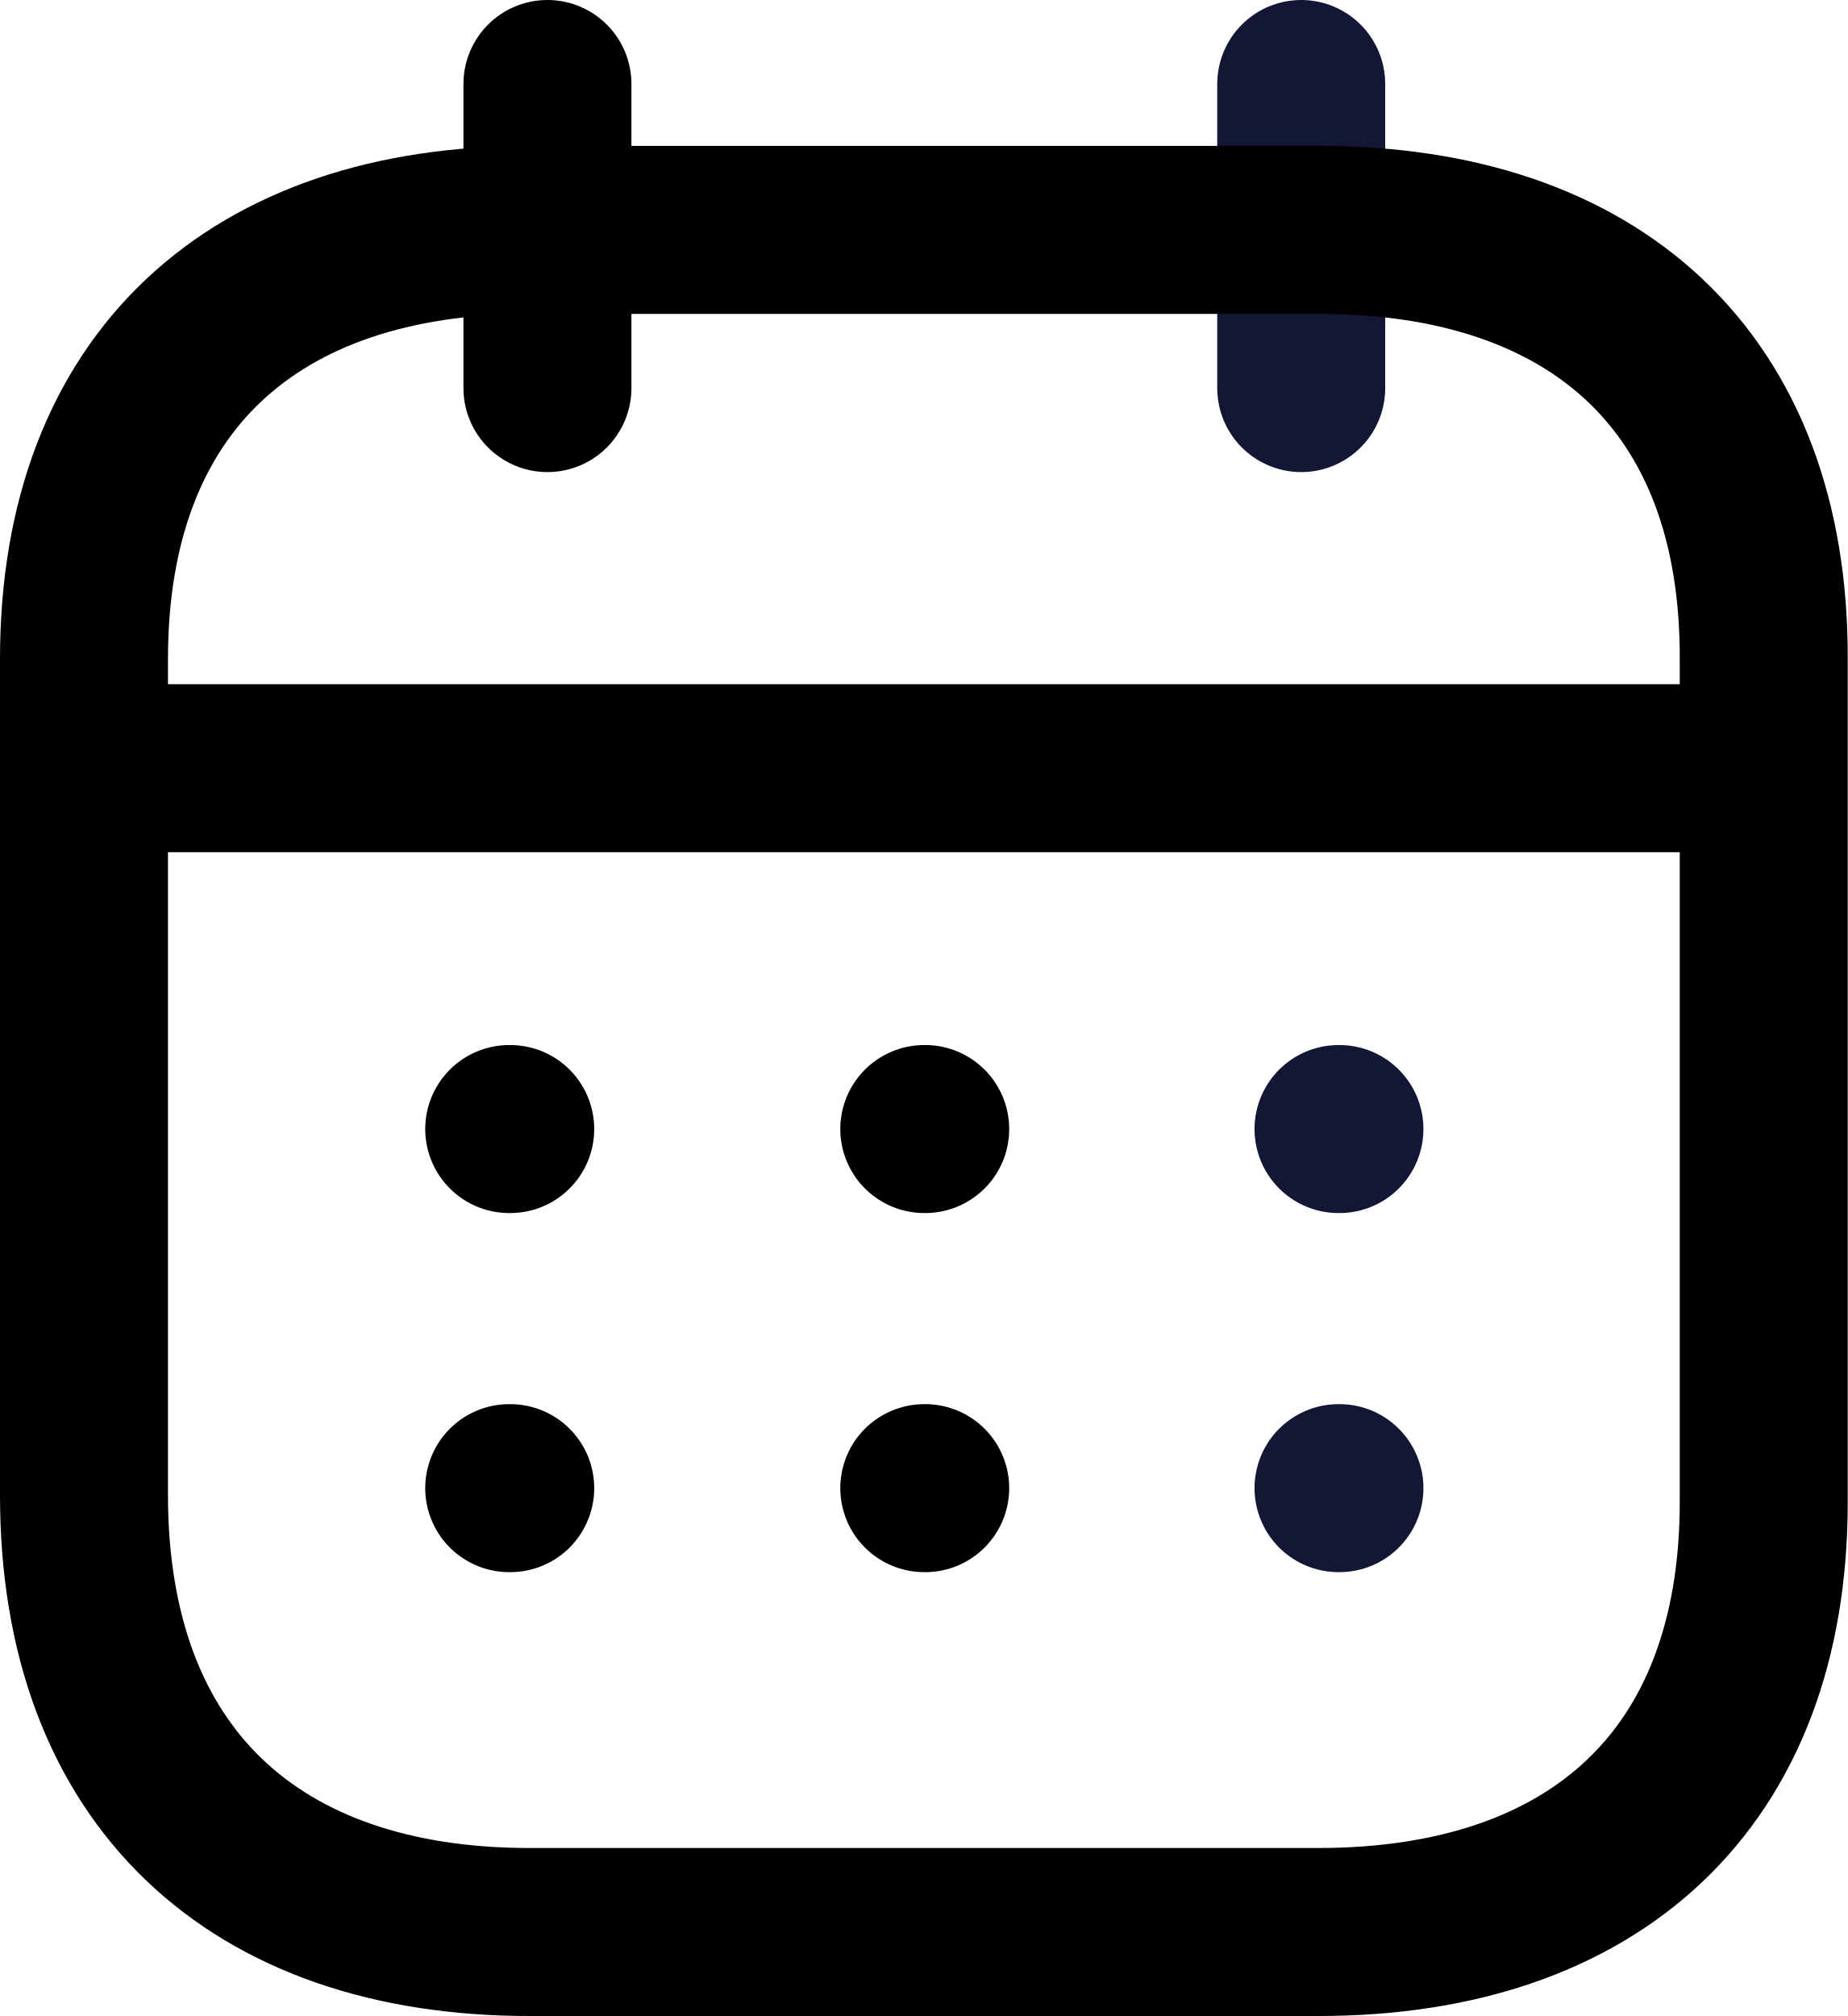
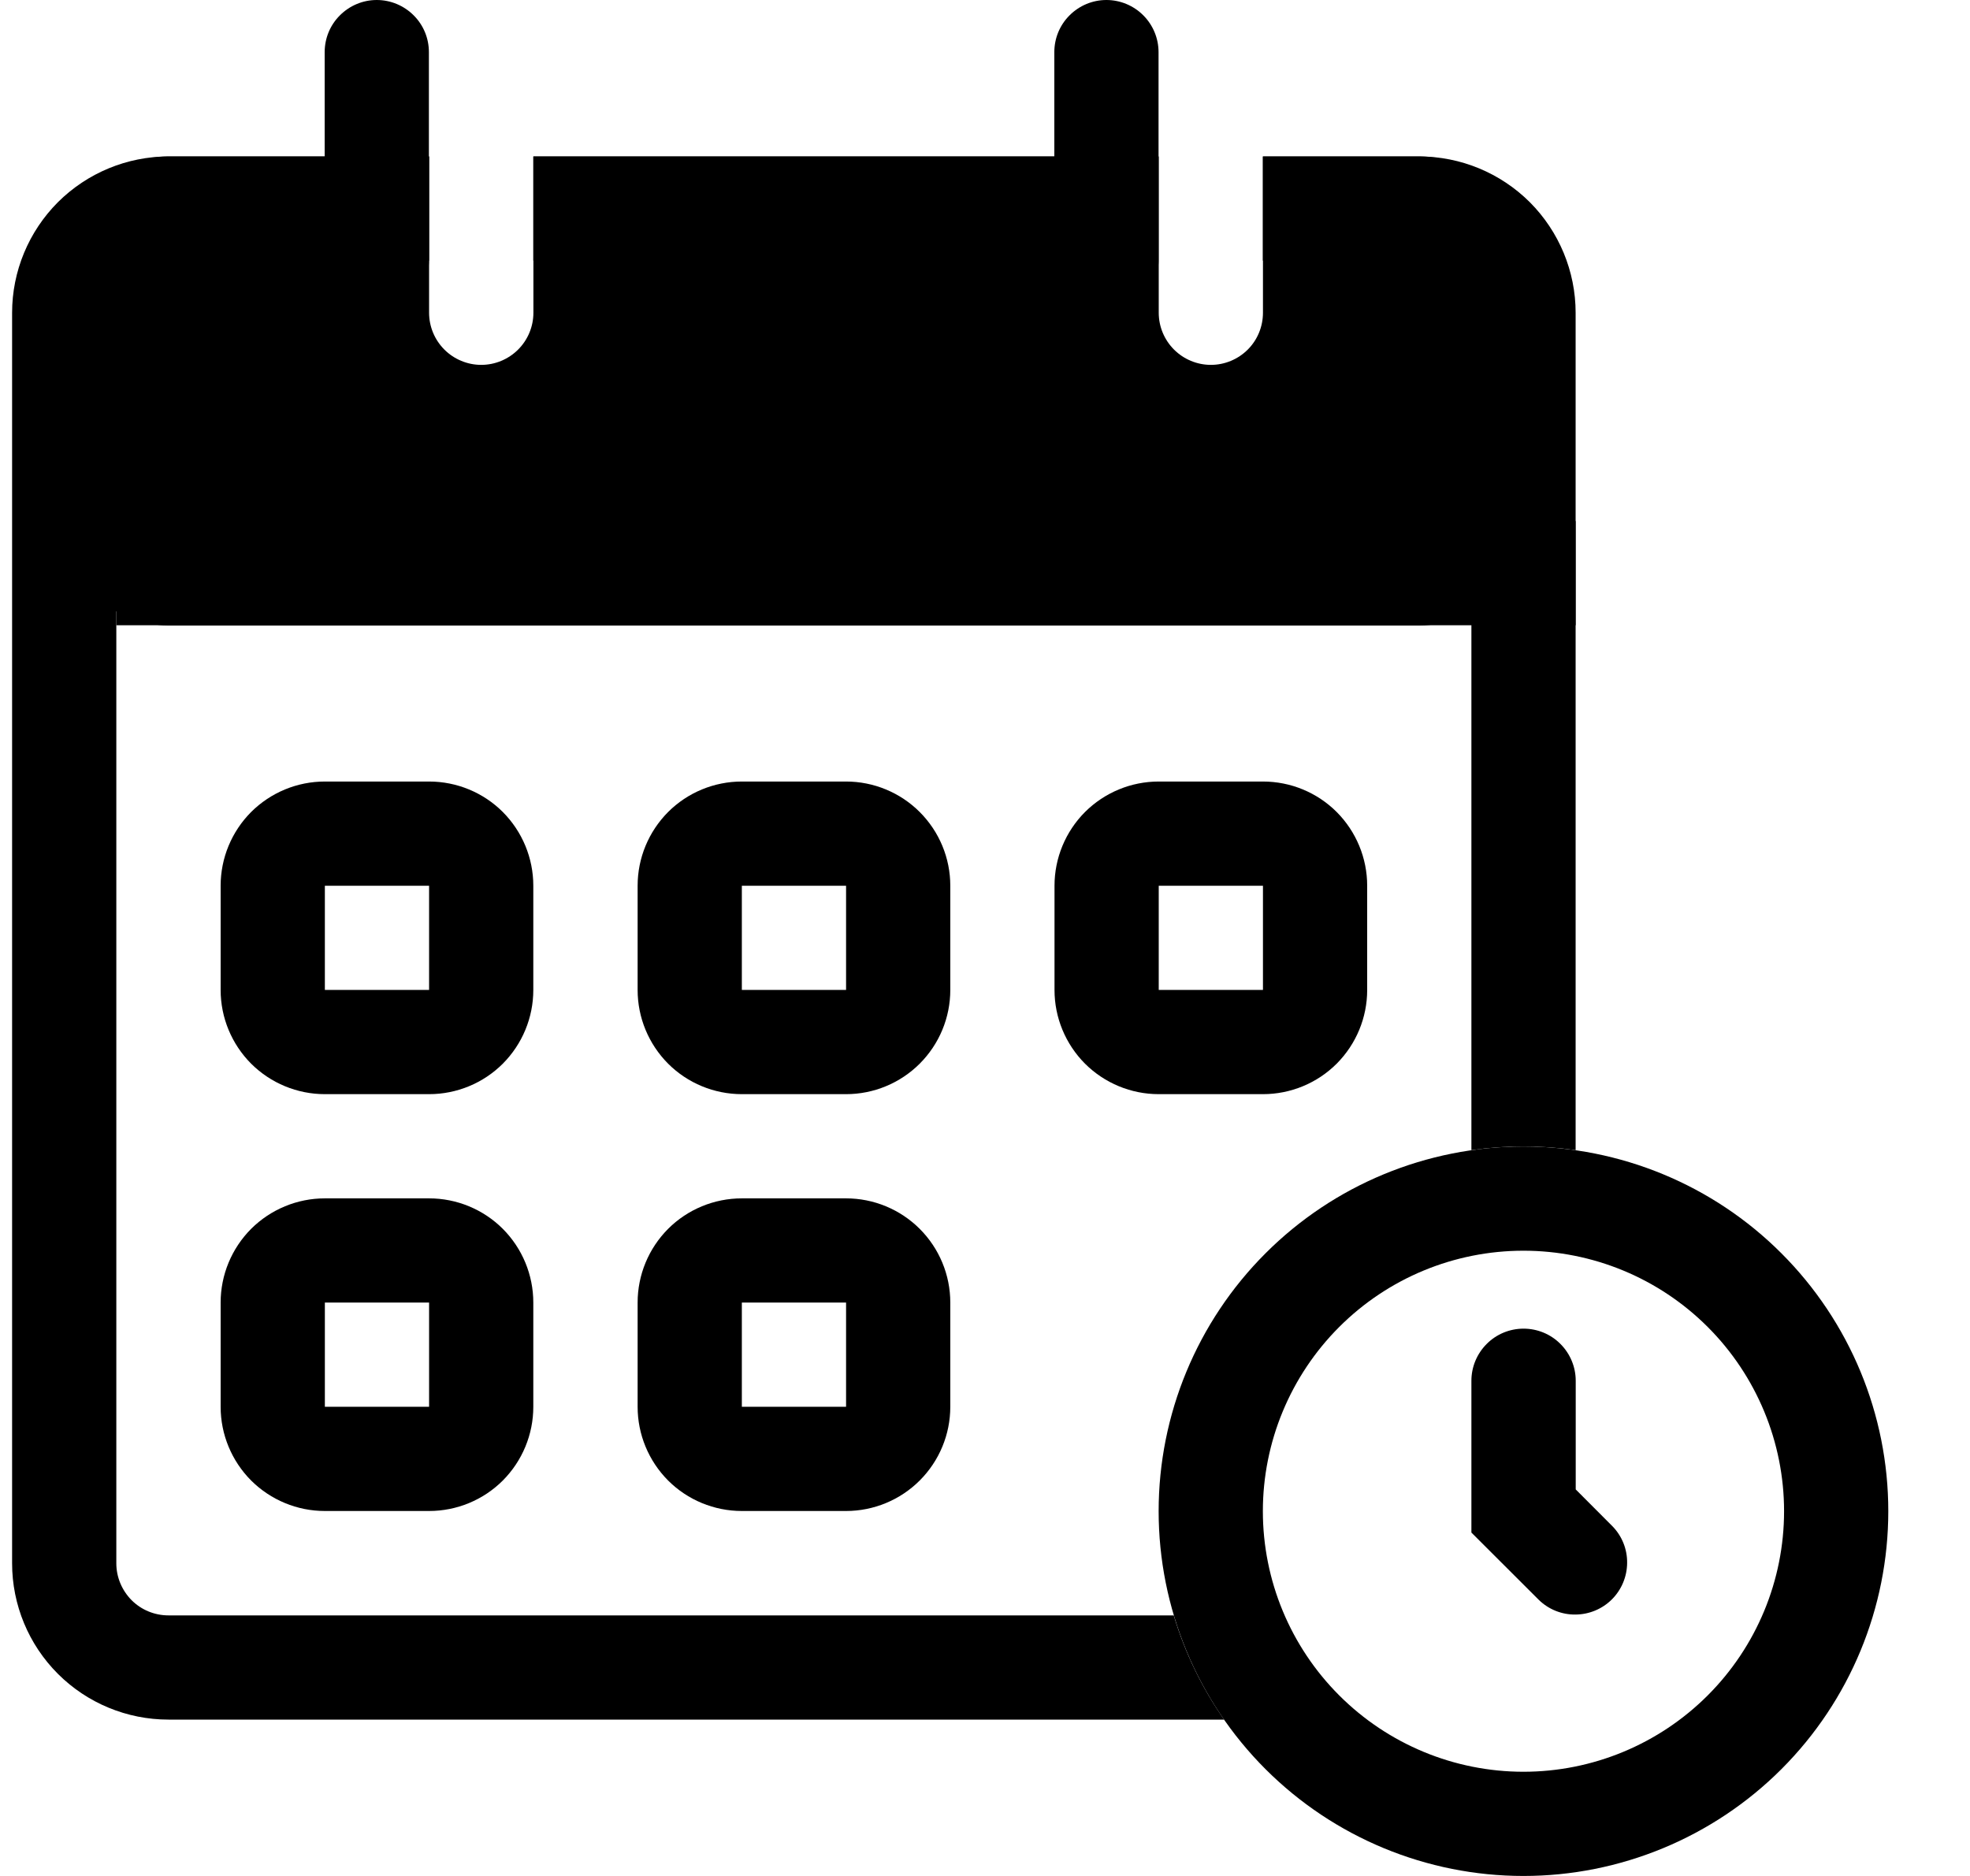
- <svg xmlns="http://www.w3.org/2000/svg" width="22" height="24" viewBox="0 0 22 24" fill="none">
-   <path d="M1.103 9.145H20.907" stroke="black" stroke-width="2" stroke-linecap="round" stroke-linejoin="round" />
-   <path d="M15.937 13.441H15.948" stroke="#131635" stroke-width="2" stroke-linecap="round" stroke-linejoin="round" />
-   <path d="M11.005 13.441H11.016" stroke="black" stroke-width="2" stroke-linecap="round" stroke-linejoin="round" />
-   <path d="M6.063 13.441H6.075" stroke="black" stroke-width="2" stroke-linecap="round" stroke-linejoin="round" />
-   <path d="M15.937 17.716H15.948" stroke="#131635" stroke-width="2" stroke-linecap="round" stroke-linejoin="round" />
-   <path d="M11.005 17.716H11.016" stroke="black" stroke-width="2" stroke-linecap="round" stroke-linejoin="round" />
-   <path d="M6.063 17.716H6.075" stroke="black" stroke-width="2" stroke-linecap="round" stroke-linejoin="round" />
-   <path d="M15.493 1V4.62" stroke="#131635" stroke-width="2" stroke-linecap="round" stroke-linejoin="round" />
-   <path d="M6.518 1V4.62" stroke="black" stroke-width="2" stroke-linecap="round" stroke-linejoin="round" />
-   <path fill-rule="evenodd" clip-rule="evenodd" d="M15.709 2.737H6.301C3.038 2.737 1 4.536 1 7.844V17.799C1 21.159 3.038 23 6.301 23H15.699C18.972 23 21 21.19 21 17.882V7.844C21.01 4.536 18.982 2.737 15.709 2.737Z" stroke="black" stroke-width="2" stroke-linecap="round" stroke-linejoin="round" />
+ <svg xmlns="http://www.w3.org/2000/svg" width="21" height="20" viewBox="0 0 21 20" fill="none">
+   <path fill-rule="evenodd" clip-rule="evenodd" d="M12.352 1.668H5.686V3.334C5.686 3.482 5.627 3.623 5.523 3.727C5.419 3.831 5.277 3.89 5.13 3.89C4.983 3.89 4.841 3.831 4.737 3.727C4.633 3.623 4.574 3.482 4.574 3.334V1.668H1.797C1.502 1.668 1.219 1.785 1.011 1.993C0.803 2.202 0.686 2.484 0.686 2.779V5.557C0.686 5.851 0.803 6.134 1.011 6.342C1.219 6.551 1.502 6.668 1.797 6.668H15.13C15.425 6.668 15.707 6.551 15.916 6.342C16.124 6.134 16.241 5.851 16.241 5.557V2.779C16.241 2.484 16.124 2.202 15.916 1.993C15.707 1.785 15.425 1.668 15.13 1.668H13.463V3.334C13.463 3.482 13.405 3.623 13.301 3.727C13.197 3.831 13.055 3.89 12.908 3.89C12.761 3.89 12.619 3.831 12.515 3.727C12.411 3.623 12.352 3.482 12.352 3.334V1.668Z" fill="black" />
+   <path fill-rule="evenodd" clip-rule="evenodd" d="M16.796 6.666H1.24V5.555H16.796V6.666Z" fill="black" />
+   <path d="M3.461 0.556C3.461 0.408 3.519 0.267 3.624 0.163C3.728 0.059 3.869 0 4.016 0C4.164 0 4.305 0.059 4.409 0.163C4.514 0.267 4.572 0.408 4.572 0.556V2.778C4.572 2.925 4.514 3.066 4.409 3.17C4.305 3.275 4.164 3.333 4.016 3.333C3.869 3.333 3.728 3.275 3.624 3.17C3.519 3.066 3.461 2.925 3.461 2.778V0.556ZM11.239 0.556C11.239 0.408 11.297 0.267 11.402 0.163C11.506 0.059 11.647 0 11.794 0C11.942 0 12.083 0.059 12.187 0.163C12.291 0.267 12.35 0.408 12.35 0.556V2.778C12.35 2.925 12.291 3.066 12.187 3.17C12.083 3.275 11.942 3.333 11.794 3.333C11.647 3.333 11.506 3.275 11.402 3.17C11.297 3.066 11.239 2.925 11.239 2.778V0.556Z" fill="black" />
+   <path fill-rule="evenodd" clip-rule="evenodd" d="M16.24 18.889C16.977 18.889 17.683 18.596 18.204 18.075C18.725 17.554 19.018 16.848 19.018 16.111C19.018 15.375 18.725 14.668 18.204 14.147C17.683 13.626 16.977 13.334 16.24 13.334C15.503 13.334 14.797 13.626 14.276 14.147C13.755 14.668 13.462 15.375 13.462 16.111C13.462 16.848 13.755 17.554 14.276 18.075C14.797 18.596 15.503 18.889 16.24 18.889ZM16.24 20C17.271 20 18.261 19.59 18.99 18.861C19.719 18.132 20.129 17.142 20.129 16.111C20.129 15.08 19.719 14.091 18.99 13.362C18.261 12.632 17.271 12.223 16.24 12.223C15.209 12.223 14.219 12.632 13.49 13.362C12.761 14.091 12.351 15.08 12.351 16.111C12.351 17.142 12.761 18.132 13.49 18.861C14.219 19.59 15.209 20 16.24 20Z" fill="black" />
+   <path fill-rule="evenodd" clip-rule="evenodd" d="M16.241 14.165C16.388 14.165 16.53 14.223 16.634 14.328C16.738 14.432 16.797 14.573 16.797 14.72V15.879L17.189 16.272C17.291 16.377 17.347 16.517 17.345 16.663C17.344 16.808 17.286 16.948 17.183 17.051C17.08 17.154 16.94 17.212 16.795 17.213C16.649 17.215 16.509 17.159 16.404 17.057L15.685 16.339V14.72C15.685 14.573 15.744 14.432 15.848 14.328C15.952 14.223 16.094 14.165 16.241 14.165ZM4.574 9.443H3.463V10.554H4.574V9.443ZM3.463 8.332C3.168 8.332 2.886 8.449 2.677 8.657C2.469 8.866 2.352 9.148 2.352 9.443V10.554C2.352 10.849 2.469 11.131 2.677 11.34C2.886 11.548 3.168 11.665 3.463 11.665H4.574C4.869 11.665 5.152 11.548 5.36 11.34C5.568 11.131 5.685 10.849 5.685 10.554V9.443C5.685 9.148 5.568 8.866 5.36 8.657C5.152 8.449 4.869 8.332 4.574 8.332H3.463ZM9.019 9.443H7.908V10.554H9.019V9.443ZM7.908 8.332C7.613 8.332 7.33 8.449 7.122 8.657C6.914 8.866 6.797 9.148 6.797 9.443V10.554C6.797 10.849 6.914 11.131 7.122 11.34C7.33 11.548 7.613 11.665 7.908 11.665H9.019C9.313 11.665 9.596 11.548 9.804 11.34C10.013 11.131 10.13 10.849 10.13 10.554V9.443C10.13 9.148 10.013 8.866 9.804 8.657C9.596 8.449 9.313 8.332 9.019 8.332H7.908ZM13.463 9.443H12.352V10.554H13.463V9.443ZM12.352 8.332C12.057 8.332 11.775 8.449 11.566 8.657C11.358 8.866 11.241 9.148 11.241 9.443V10.554C11.241 10.849 11.358 11.131 11.566 11.34C11.775 11.548 12.057 11.665 12.352 11.665H13.463C13.758 11.665 14.041 11.548 14.249 11.34C14.457 11.131 14.574 10.849 14.574 10.554V9.443C14.574 9.148 14.457 8.866 14.249 8.657C14.041 8.449 13.758 8.332 13.463 8.332H12.352ZM4.574 13.887H3.463V14.998H4.574V13.887ZM3.463 12.776C3.168 12.776 2.886 12.893 2.677 13.101C2.469 13.31 2.352 13.592 2.352 13.887V14.998C2.352 15.293 2.469 15.575 2.677 15.784C2.886 15.992 3.168 16.109 3.463 16.109H4.574C4.869 16.109 5.152 15.992 5.36 15.784C5.568 15.575 5.685 15.293 5.685 14.998V13.887C5.685 13.592 5.568 13.31 5.36 13.101C5.152 12.893 4.869 12.776 4.574 12.776H3.463ZM9.019 13.887H7.908V14.998H9.019V13.887ZM7.908 12.776C7.613 12.776 7.33 12.893 7.122 13.101C6.914 13.31 6.797 13.592 6.797 13.887V14.998C6.797 15.293 6.914 15.575 7.122 15.784C7.33 15.992 7.613 16.109 7.908 16.109H9.019C9.313 16.109 9.596 15.992 9.804 15.784C10.013 15.575 10.13 15.293 10.13 14.998V13.887C10.13 13.592 10.013 13.31 9.804 13.101C9.596 12.893 9.313 12.776 9.019 12.776H7.908Z" fill="black" />
+   <path fill-rule="evenodd" clip-rule="evenodd" d="M1.24 3.334C1.24 3.187 1.299 3.046 1.403 2.942C1.507 2.838 1.648 2.779 1.796 2.779H4.573V1.668H1.796C1.354 1.668 0.93 1.844 0.617 2.156C0.305 2.469 0.129 2.893 0.129 3.334V16.667C0.129 17.109 0.305 17.533 0.617 17.845C0.93 18.158 1.354 18.333 1.796 18.333H13.049C12.812 17.994 12.631 17.619 12.512 17.222H1.796C1.648 17.222 1.507 17.164 1.403 17.06C1.299 16.955 1.24 16.814 1.24 16.667V3.334ZM15.685 12.262C16.053 12.209 16.427 12.209 16.796 12.262V3.334C16.796 2.893 16.62 2.469 16.308 2.156C15.995 1.844 15.571 1.668 15.129 1.668H13.462V2.779H15.129C15.276 2.779 15.418 2.838 15.522 2.942C15.626 3.046 15.685 3.187 15.685 3.334V12.262ZM5.685 2.779H11.553V1.668H5.685V2.779Z" fill="black" />
</svg>
